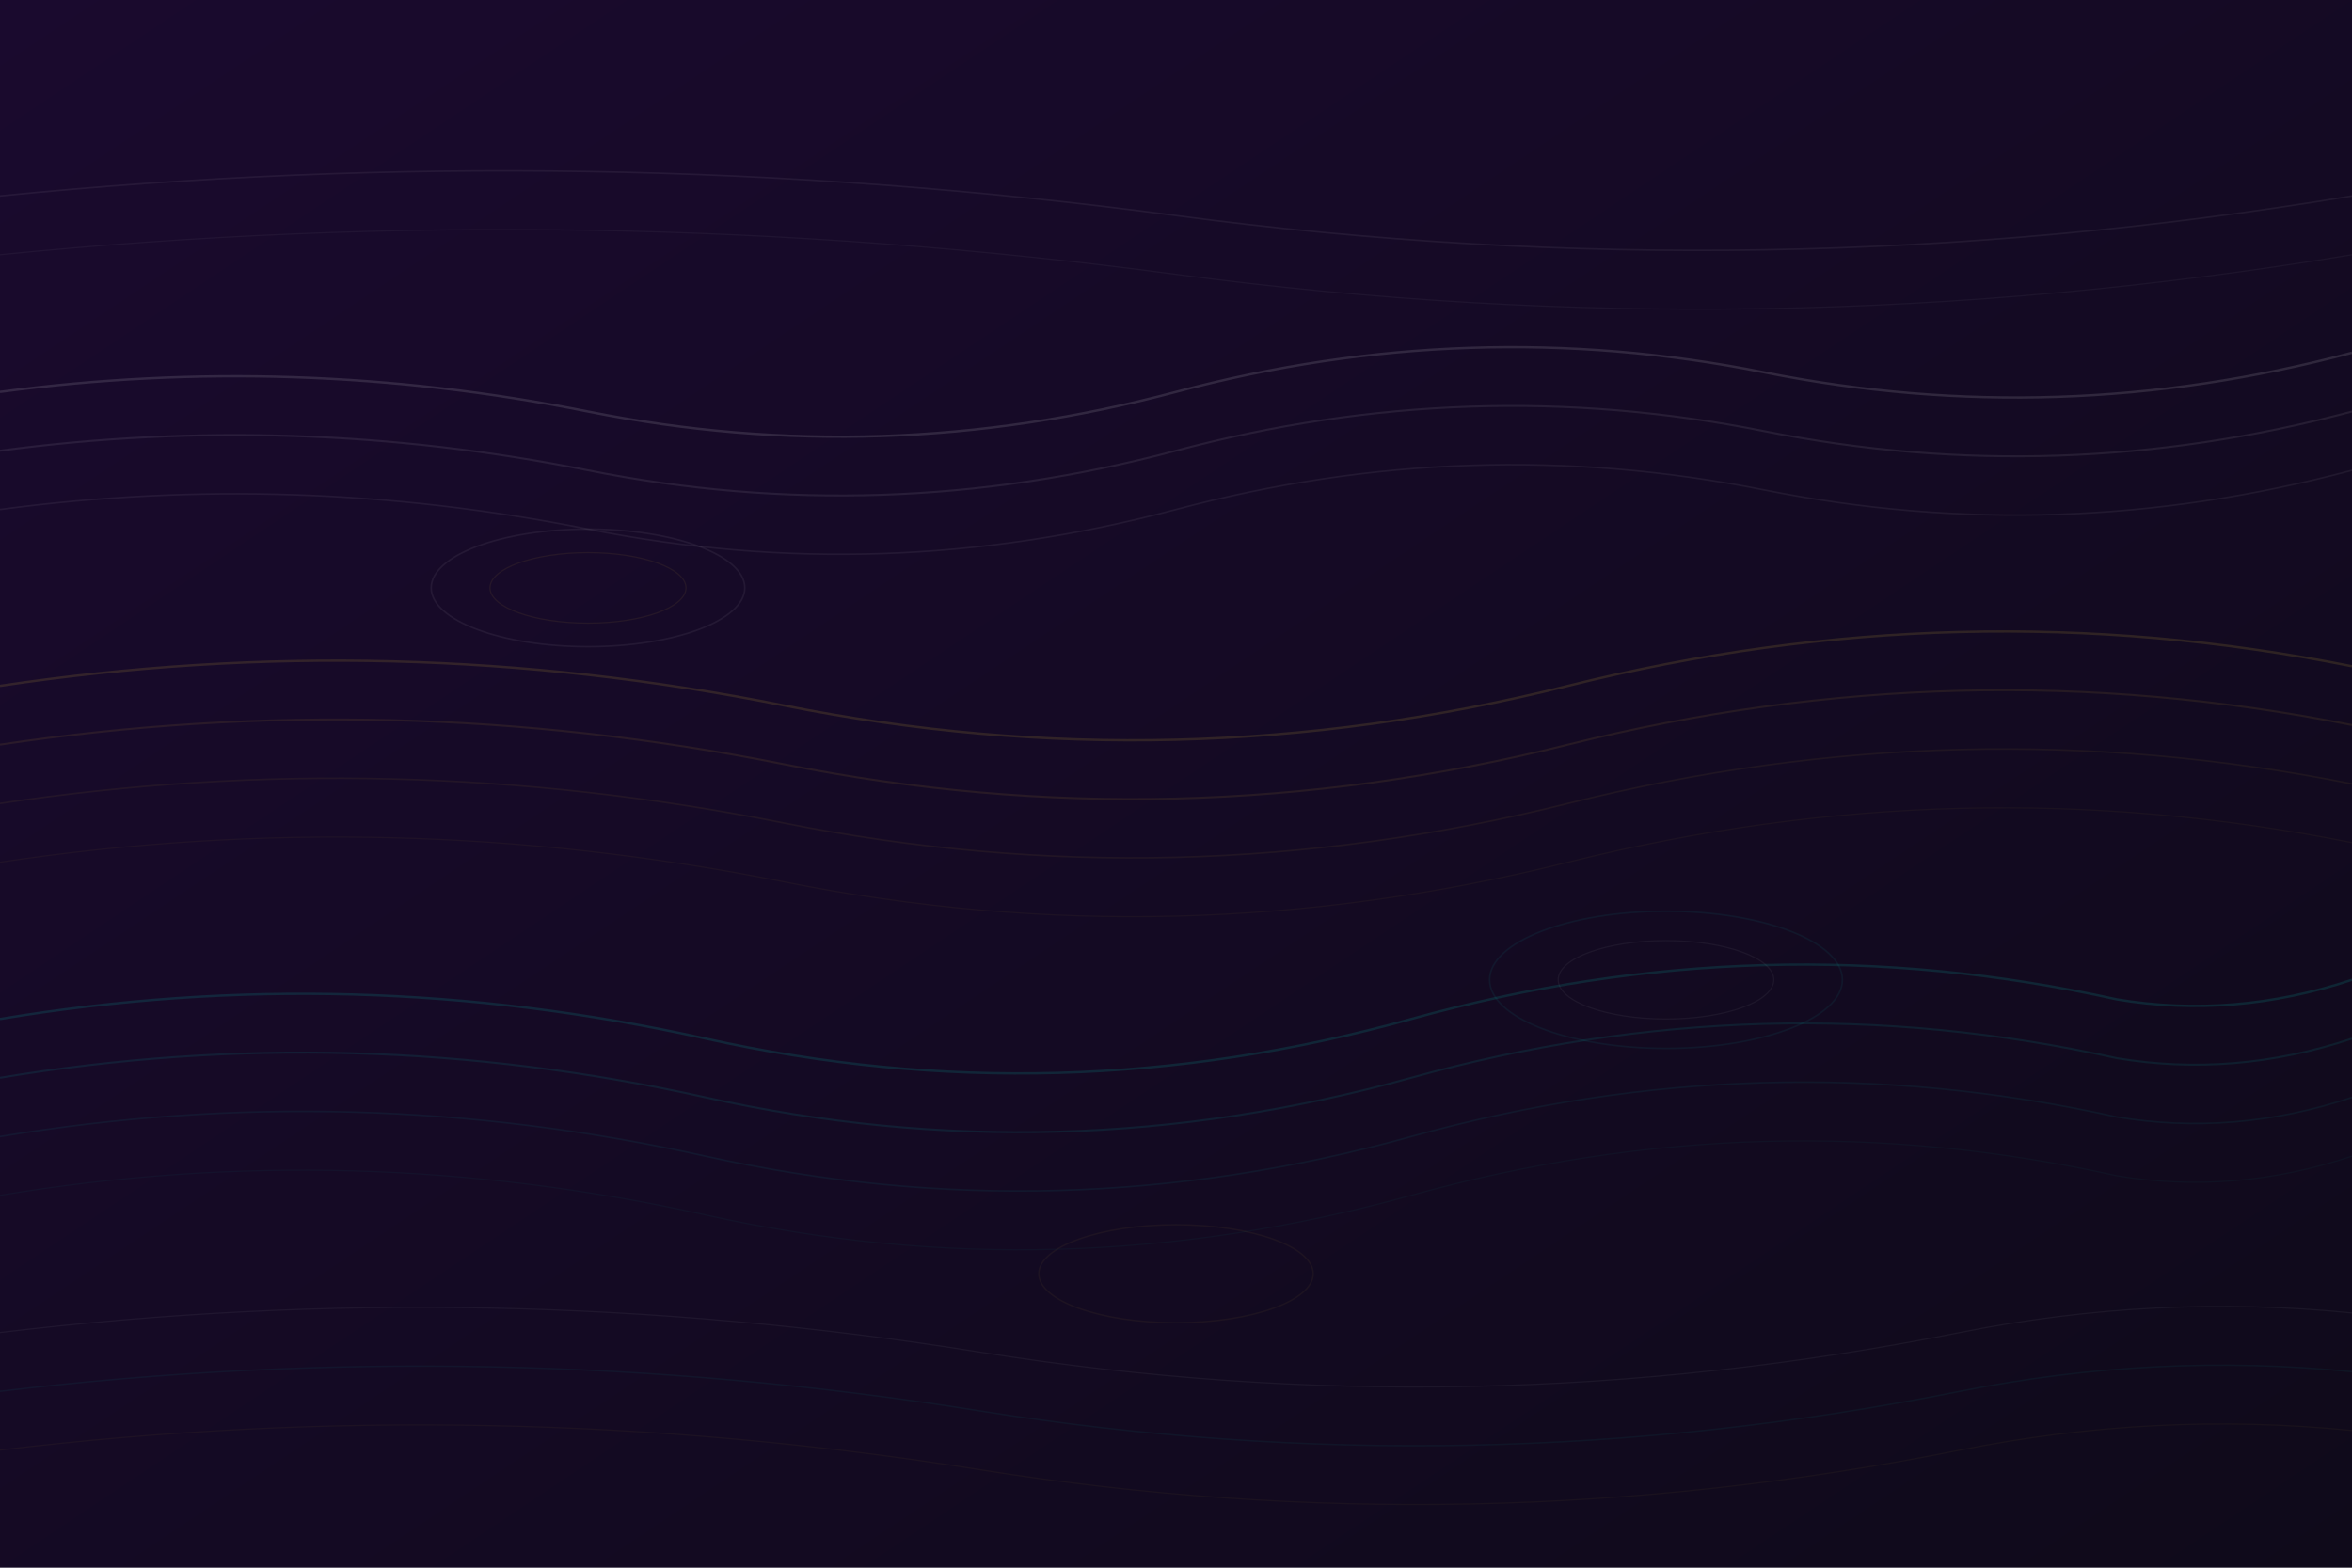
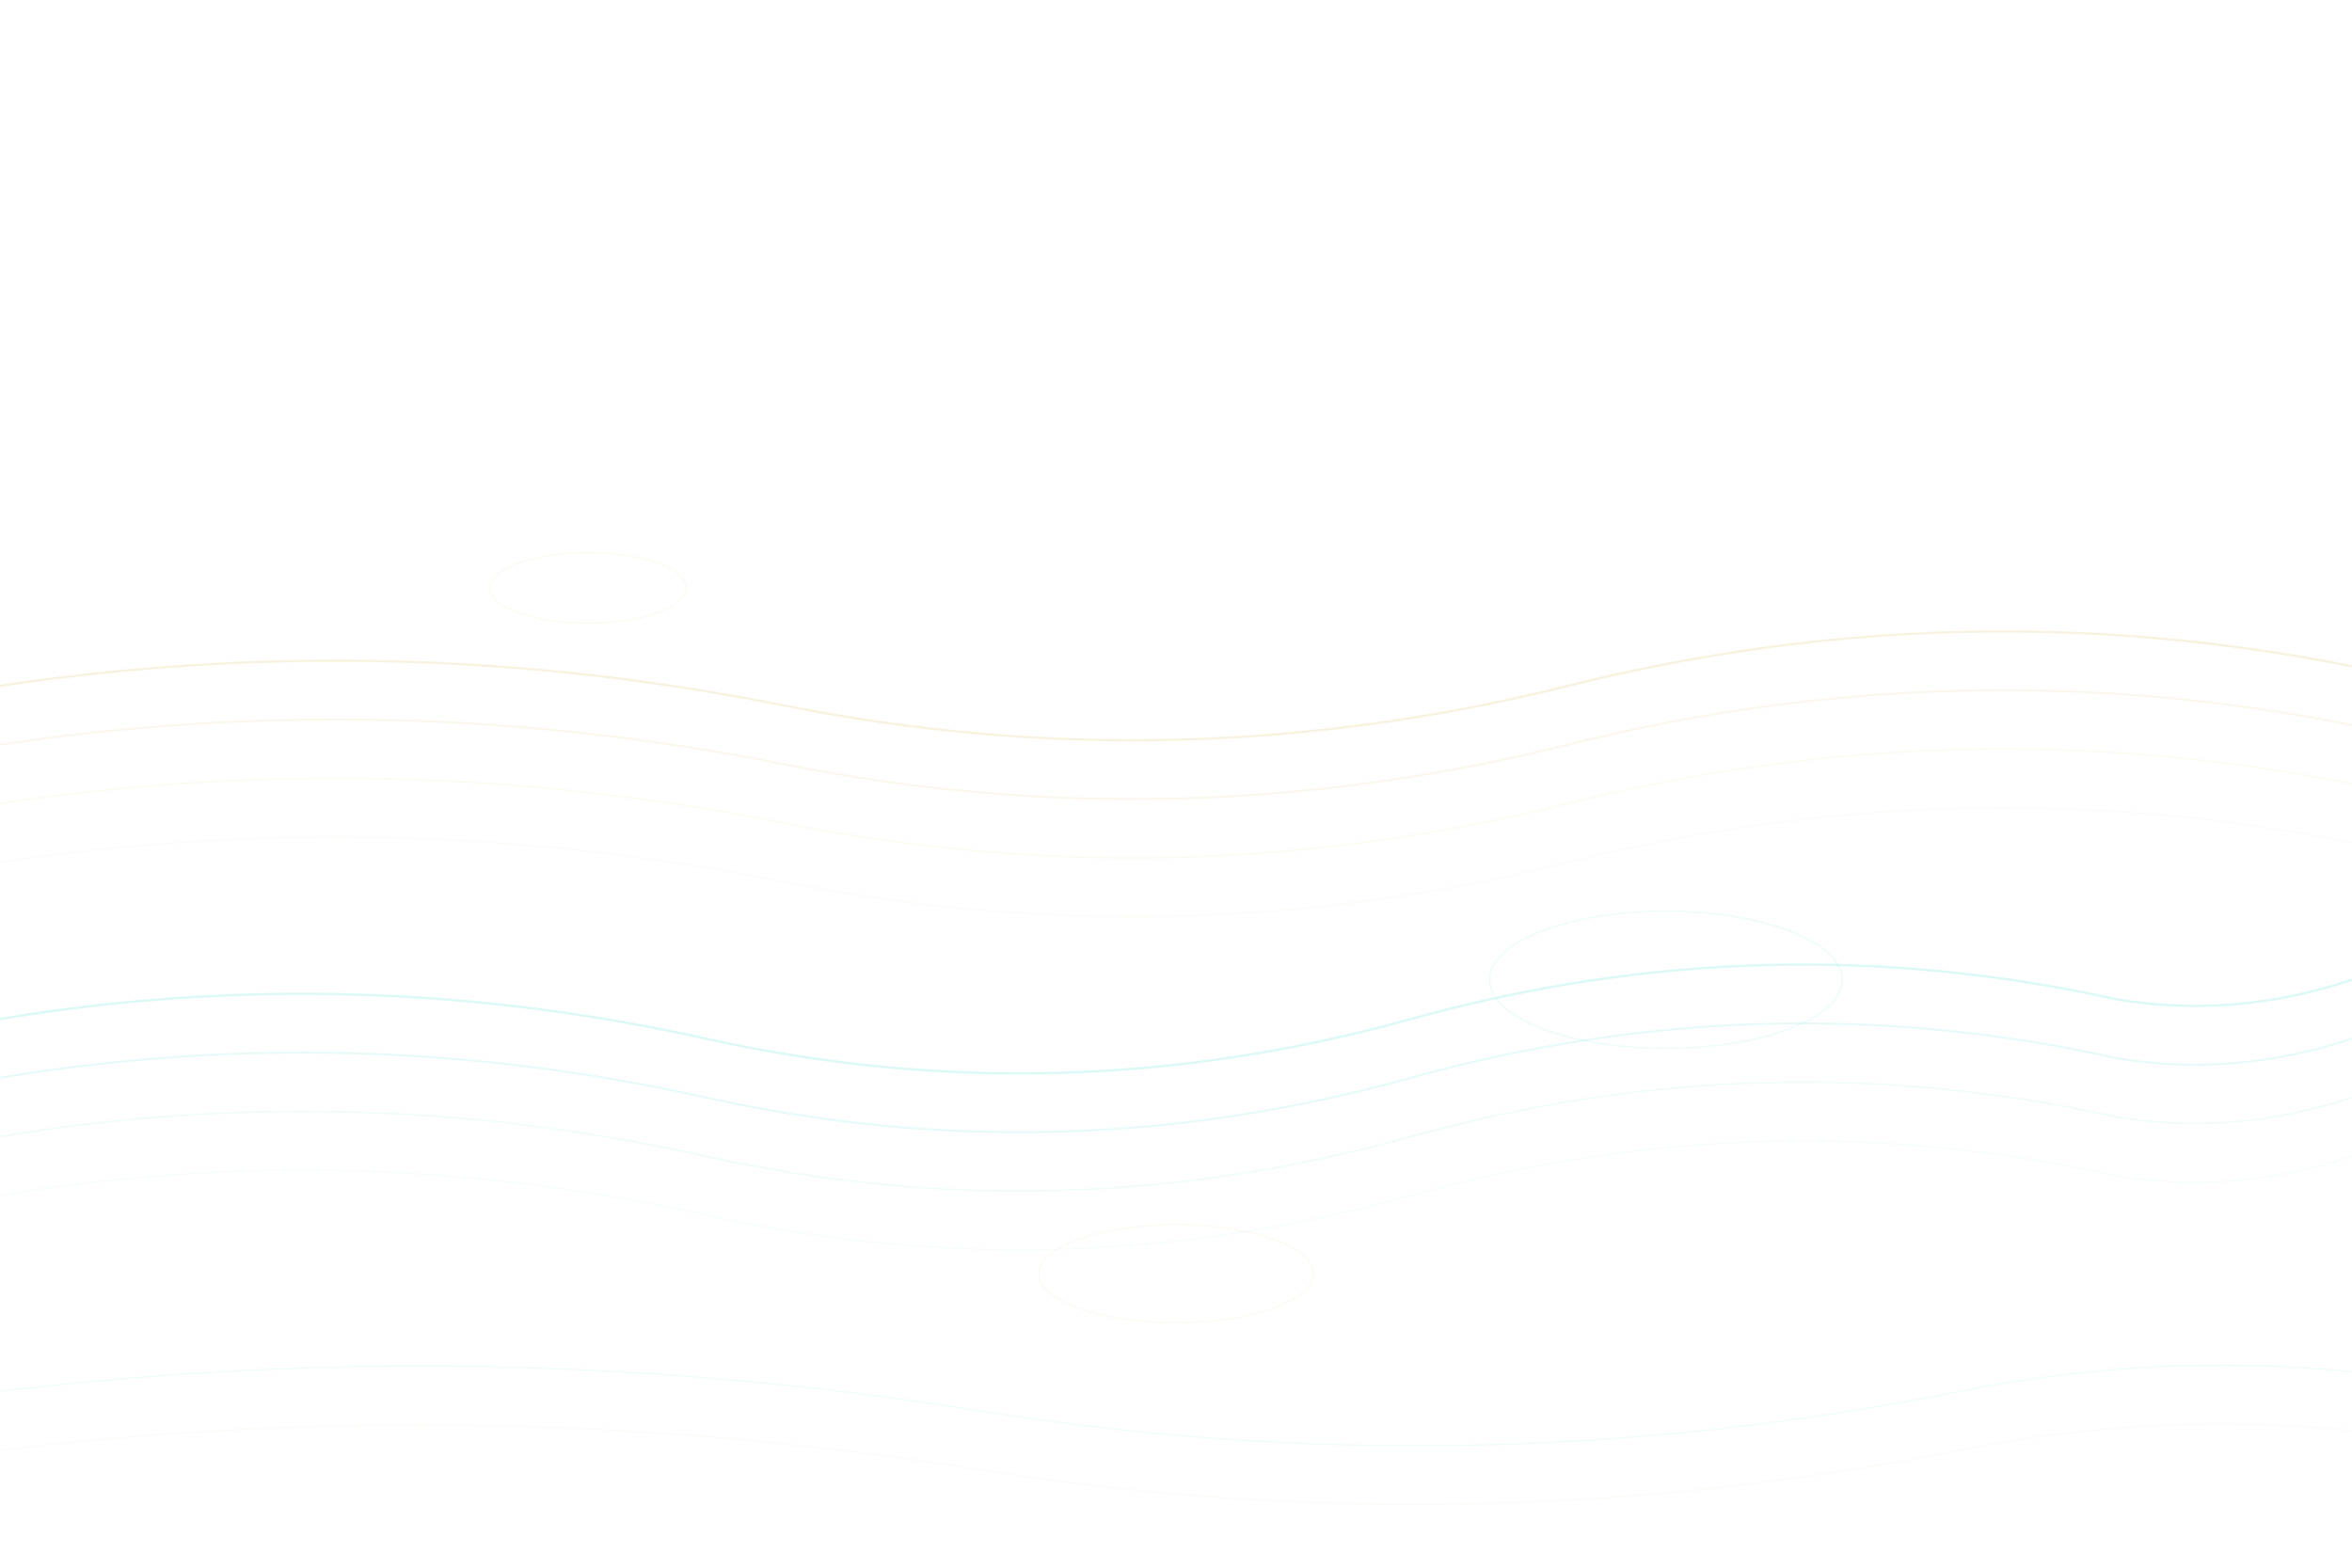
<svg xmlns="http://www.w3.org/2000/svg" viewBox="0 0 1200 800">
  <defs>
    <linearGradient id="bgGrad" x1="0%" y1="0%" x2="100%" y2="100%">
      <stop offset="0%" style="stop-color:#1a0a2e" />
      <stop offset="100%" style="stop-color:#0f0a1a" />
    </linearGradient>
  </defs>
-   <rect width="1200" height="800" fill="url(#bgGrad)" />
+   <rect width="1200" height="800" fill="none" />
  <path d="M0 200 Q150 180 300 210 Q450 240 600 200 Q750 160 900 190 Q1050 220 1200 180" fill="none" stroke="rgba(255,255,255,0.12)" stroke-width="1.2" />
  <path d="M0 230 Q150 210 300 240 Q450 270 600 230 Q750 190 900 220 Q1050 250 1200 210" fill="none" stroke="rgba(255,255,255,0.08)" stroke-width="1" />
  <path d="M0 260 Q150 240 300 270 Q450 300 600 260 Q750 220 900 250 Q1050 280 1200 240" fill="none" stroke="rgba(255,255,255,0.06)" stroke-width="0.8" />
  <path d="M0 350 Q200 320 400 360 Q600 400 800 350 Q1000 300 1200 340" fill="none" stroke="rgba(212,175,55,0.15)" stroke-width="1.2" />
  <path d="M0 380 Q200 350 400 390 Q600 430 800 380 Q1000 330 1200 370" fill="none" stroke="rgba(212,175,55,0.1)" stroke-width="1" />
  <path d="M0 410 Q200 380 400 420 Q600 460 800 410 Q1000 360 1200 400" fill="none" stroke="rgba(212,175,55,0.07)" stroke-width="0.8" />
  <path d="M0 440 Q200 410 400 450 Q600 490 800 440 Q1000 390 1200 430" fill="none" stroke="rgba(212,175,55,0.05)" stroke-width="0.6" />
  <path d="M0 520 Q180 490 360 530 Q540 570 720 520 Q900 470 1080 510 Q1140 520 1200 500" fill="none" stroke="rgba(0,210,190,0.14)" stroke-width="1.2" />
  <path d="M0 550 Q180 520 360 560 Q540 600 720 550 Q900 500 1080 540 Q1140 550 1200 530" fill="none" stroke="rgba(0,210,190,0.1)" stroke-width="1" />
  <path d="M0 580 Q180 550 360 590 Q540 630 720 580 Q900 530 1080 570 Q1140 580 1200 560" fill="none" stroke="rgba(0,210,190,0.07)" stroke-width="0.8" />
  <path d="M0 610 Q180 580 360 620 Q540 660 720 610 Q900 560 1080 600 Q1140 610 1200 590" fill="none" stroke="rgba(0,210,190,0.04)" stroke-width="0.6" />
  <path d="M0 100 Q300 70 600 110 Q900 150 1200 100" fill="none" stroke="rgba(255,255,255,0.06)" stroke-width="0.8" />
  <path d="M0 130 Q300 100 600 140 Q900 180 1200 130" fill="none" stroke="rgba(255,255,255,0.04)" stroke-width="0.6" />
  <path d="M0 680 Q250 650 500 690 Q750 730 1000 680 Q1100 660 1200 670" fill="none" stroke="rgba(255,255,255,0.05)" stroke-width="0.6" />
  <path d="M0 710 Q250 680 500 720 Q750 760 1000 710 Q1100 690 1200 700" fill="none" stroke="rgba(0,210,190,0.06)" stroke-width="0.7" />
  <path d="M0 740 Q250 710 500 750 Q750 790 1000 740 Q1100 720 1200 730" fill="none" stroke="rgba(212,175,55,0.05)" stroke-width="0.6" />
  <ellipse cx="300" cy="300" rx="80" ry="30" fill="none" stroke="rgba(255,255,255,0.06)" stroke-width="0.8" />
  <ellipse cx="300" cy="300" rx="50" ry="18" fill="none" stroke="rgba(212,175,55,0.08)" stroke-width="0.6" />
  <ellipse cx="850" cy="500" rx="90" ry="35" fill="none" stroke="rgba(0,210,190,0.07)" stroke-width="0.8" />
  <ellipse cx="850" cy="500" rx="55" ry="20" fill="none" stroke="rgba(255,255,255,0.05)" stroke-width="0.6" />
  <ellipse cx="600" cy="650" rx="70" ry="25" fill="none" stroke="rgba(212,175,55,0.06)" stroke-width="0.7" />
</svg>
